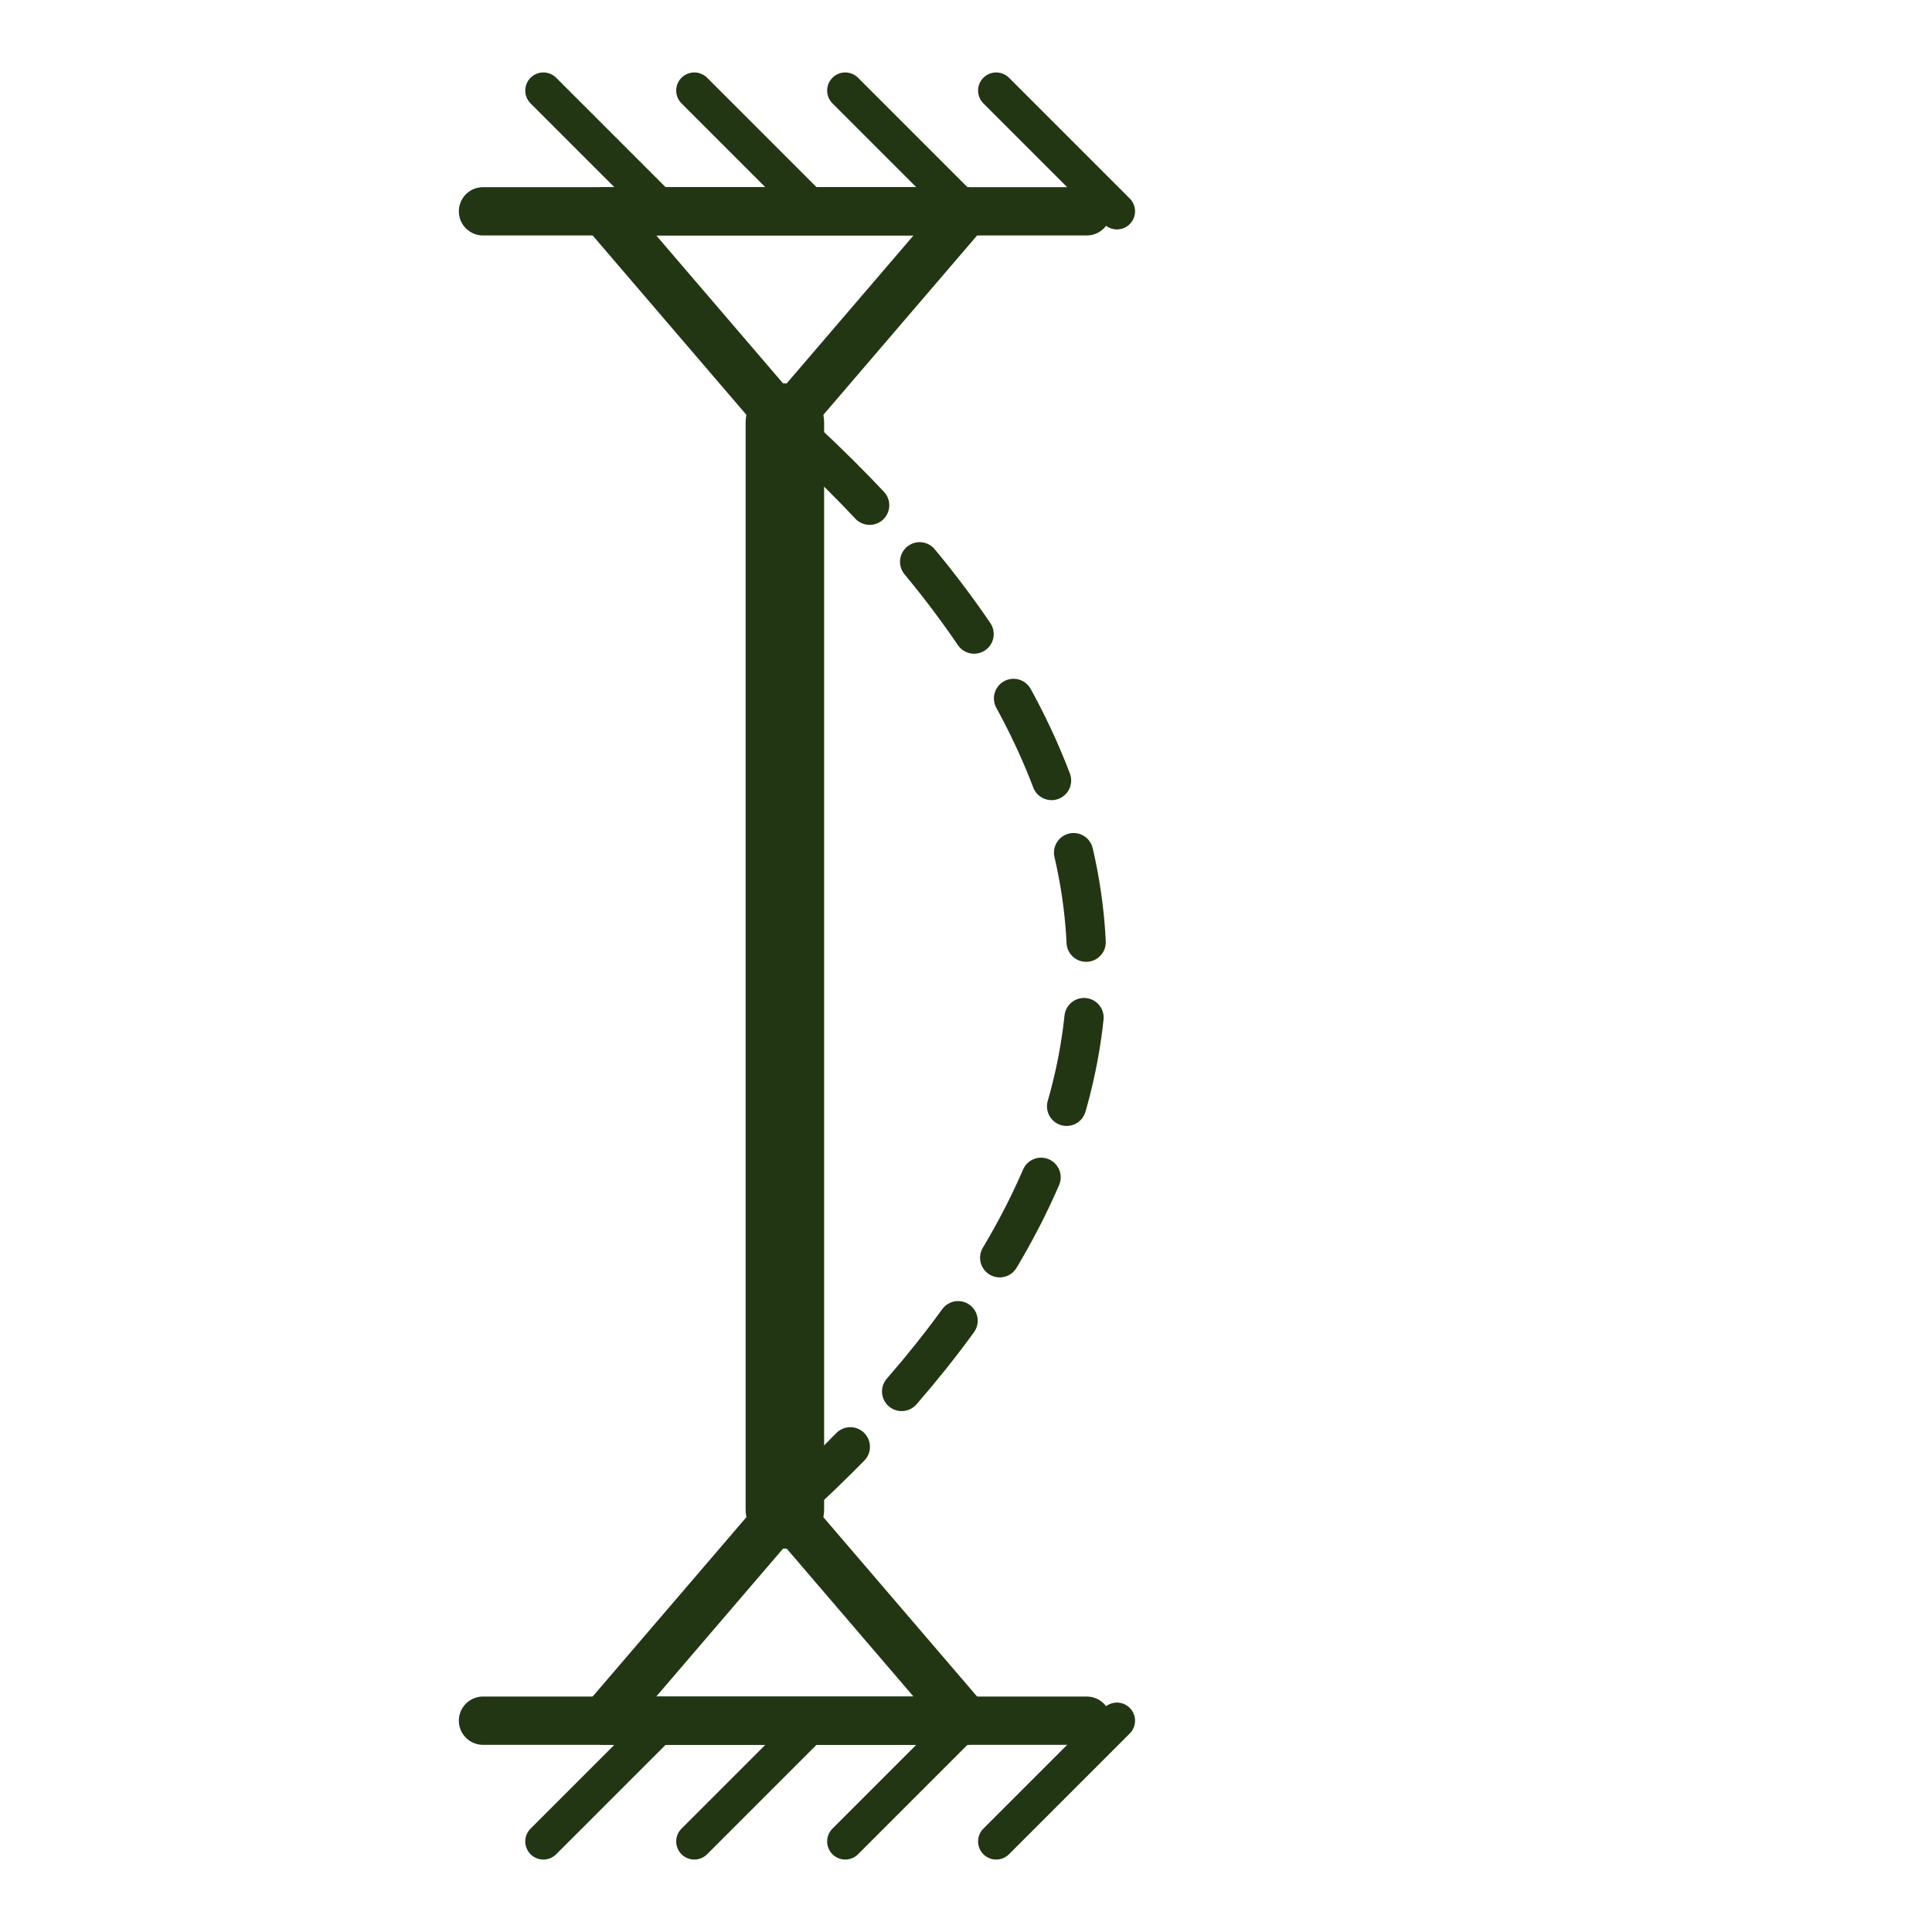
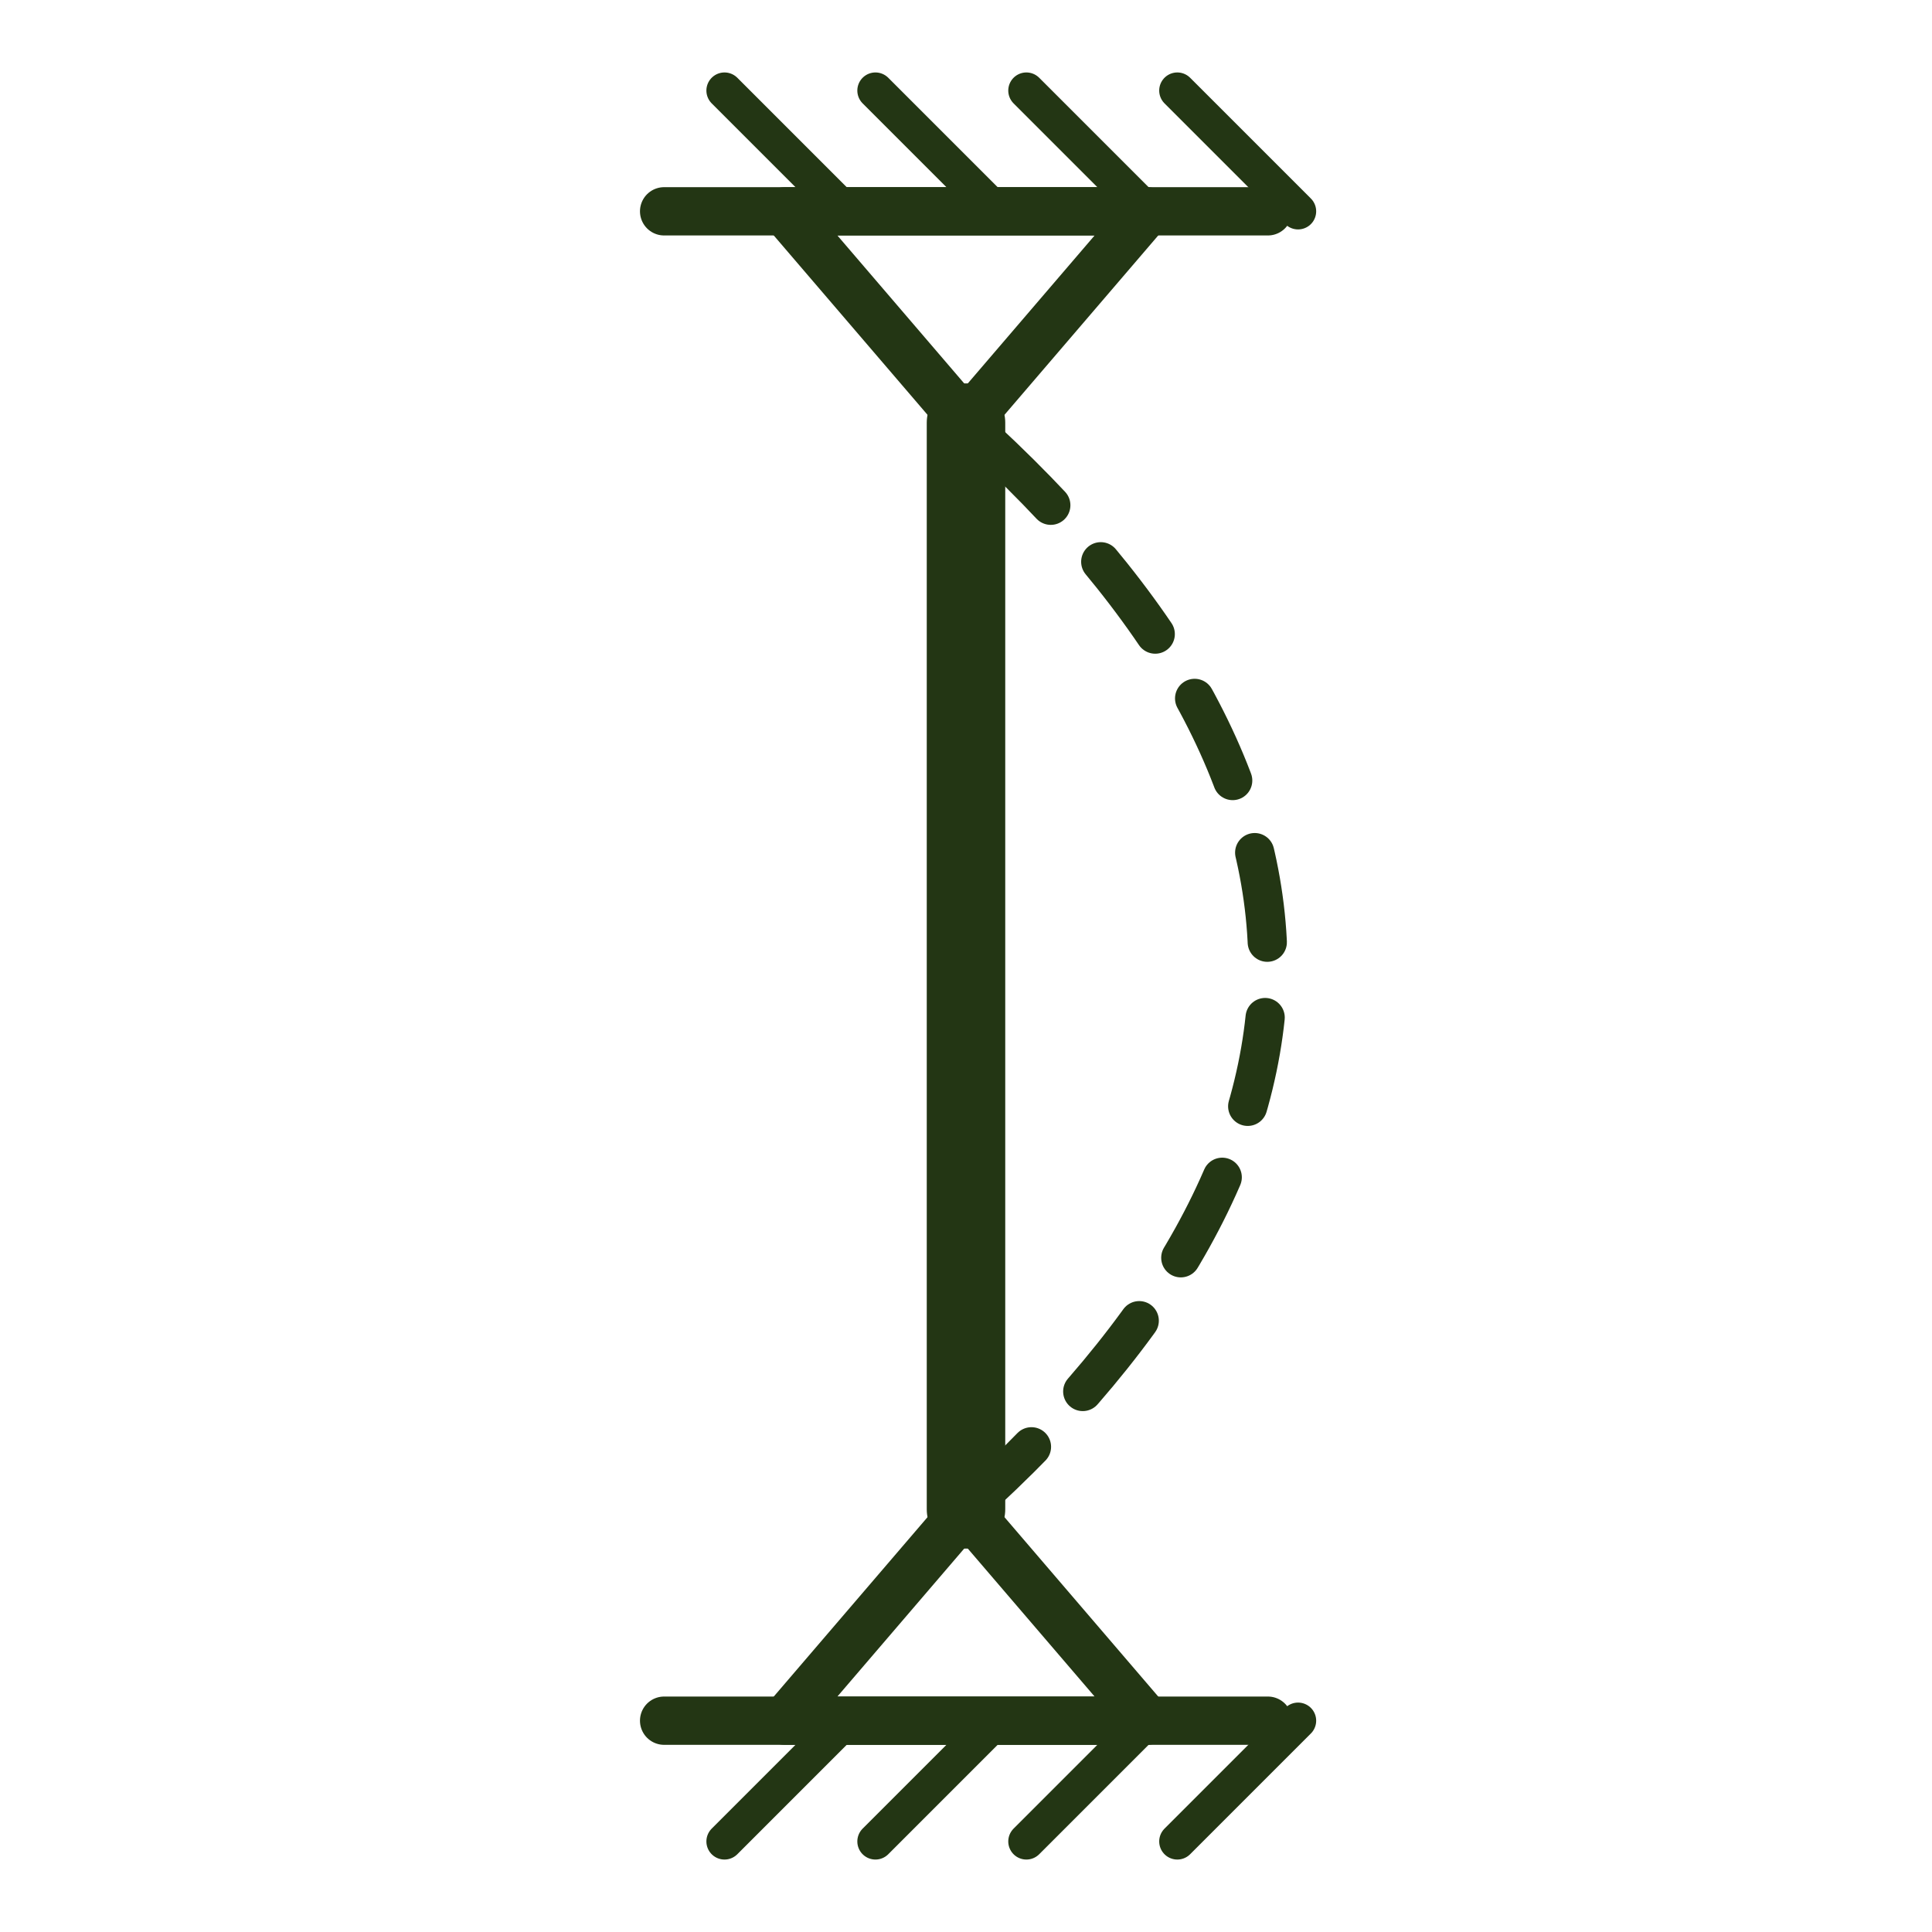
<svg xmlns="http://www.w3.org/2000/svg" viewBox="0 0 64 64" fill="none" stroke-linecap="round" stroke-linejoin="round">
-   <path d="M26 14 L20 7 H32 Z" stroke="#233614" stroke-width="1.6" />
-   <path d="M16 7 H36" stroke="#233614" stroke-width="1.6" />
-   <path d="M18 3 L22 7M23 3 L27 7M28 3 L32 7M33 3 L37 7" stroke="#233614" stroke-width="1.2" />
-   <path d="M26 50 L20 57 H32 Z" stroke="#233614" stroke-width="1.6" />
-   <path d="M16 57 H36" stroke="#233614" stroke-width="1.6" />
-   <path d="M18 61 L22 57M23 61 L27 57M28 61 L32 57M33 61 L37 57" stroke="#233614" stroke-width="1.2" />
-   <path d="M26 50 Q46 32 26 14" stroke="#233614" stroke-width="1.3" stroke-dasharray="3 2.5" />
-   <path d="M26 14 V50" stroke="#233614" stroke-width="2.6" />
+   <path d="M32 14 L26 7 H38 Z" stroke="#233614" stroke-width="1.6" />
+   <path d="M22 7 H42" stroke="#233614" stroke-width="1.6" />
+   <path d="M24 3 L28 7M29 3 L33 7M34 3 L38 7M39 3 L43 7" stroke="#233614" stroke-width="1.2" />
+   <path d="M32 50 L26 57 H38 Z" stroke="#233614" stroke-width="1.6" />
+   <path d="M22 57 H42" stroke="#233614" stroke-width="1.6" />
+   <path d="M24 61 L28 57M29 61 L33 57M34 61 L38 57M39 61 L43 57" stroke="#233614" stroke-width="1.2" />
+   <path d="M32 50 Q52 32 32 14" stroke="#233614" stroke-width="1.3" stroke-dasharray="3 2.5" />
+   <path d="M32 14 V50" stroke="#233614" stroke-width="2.6" />
</svg>
